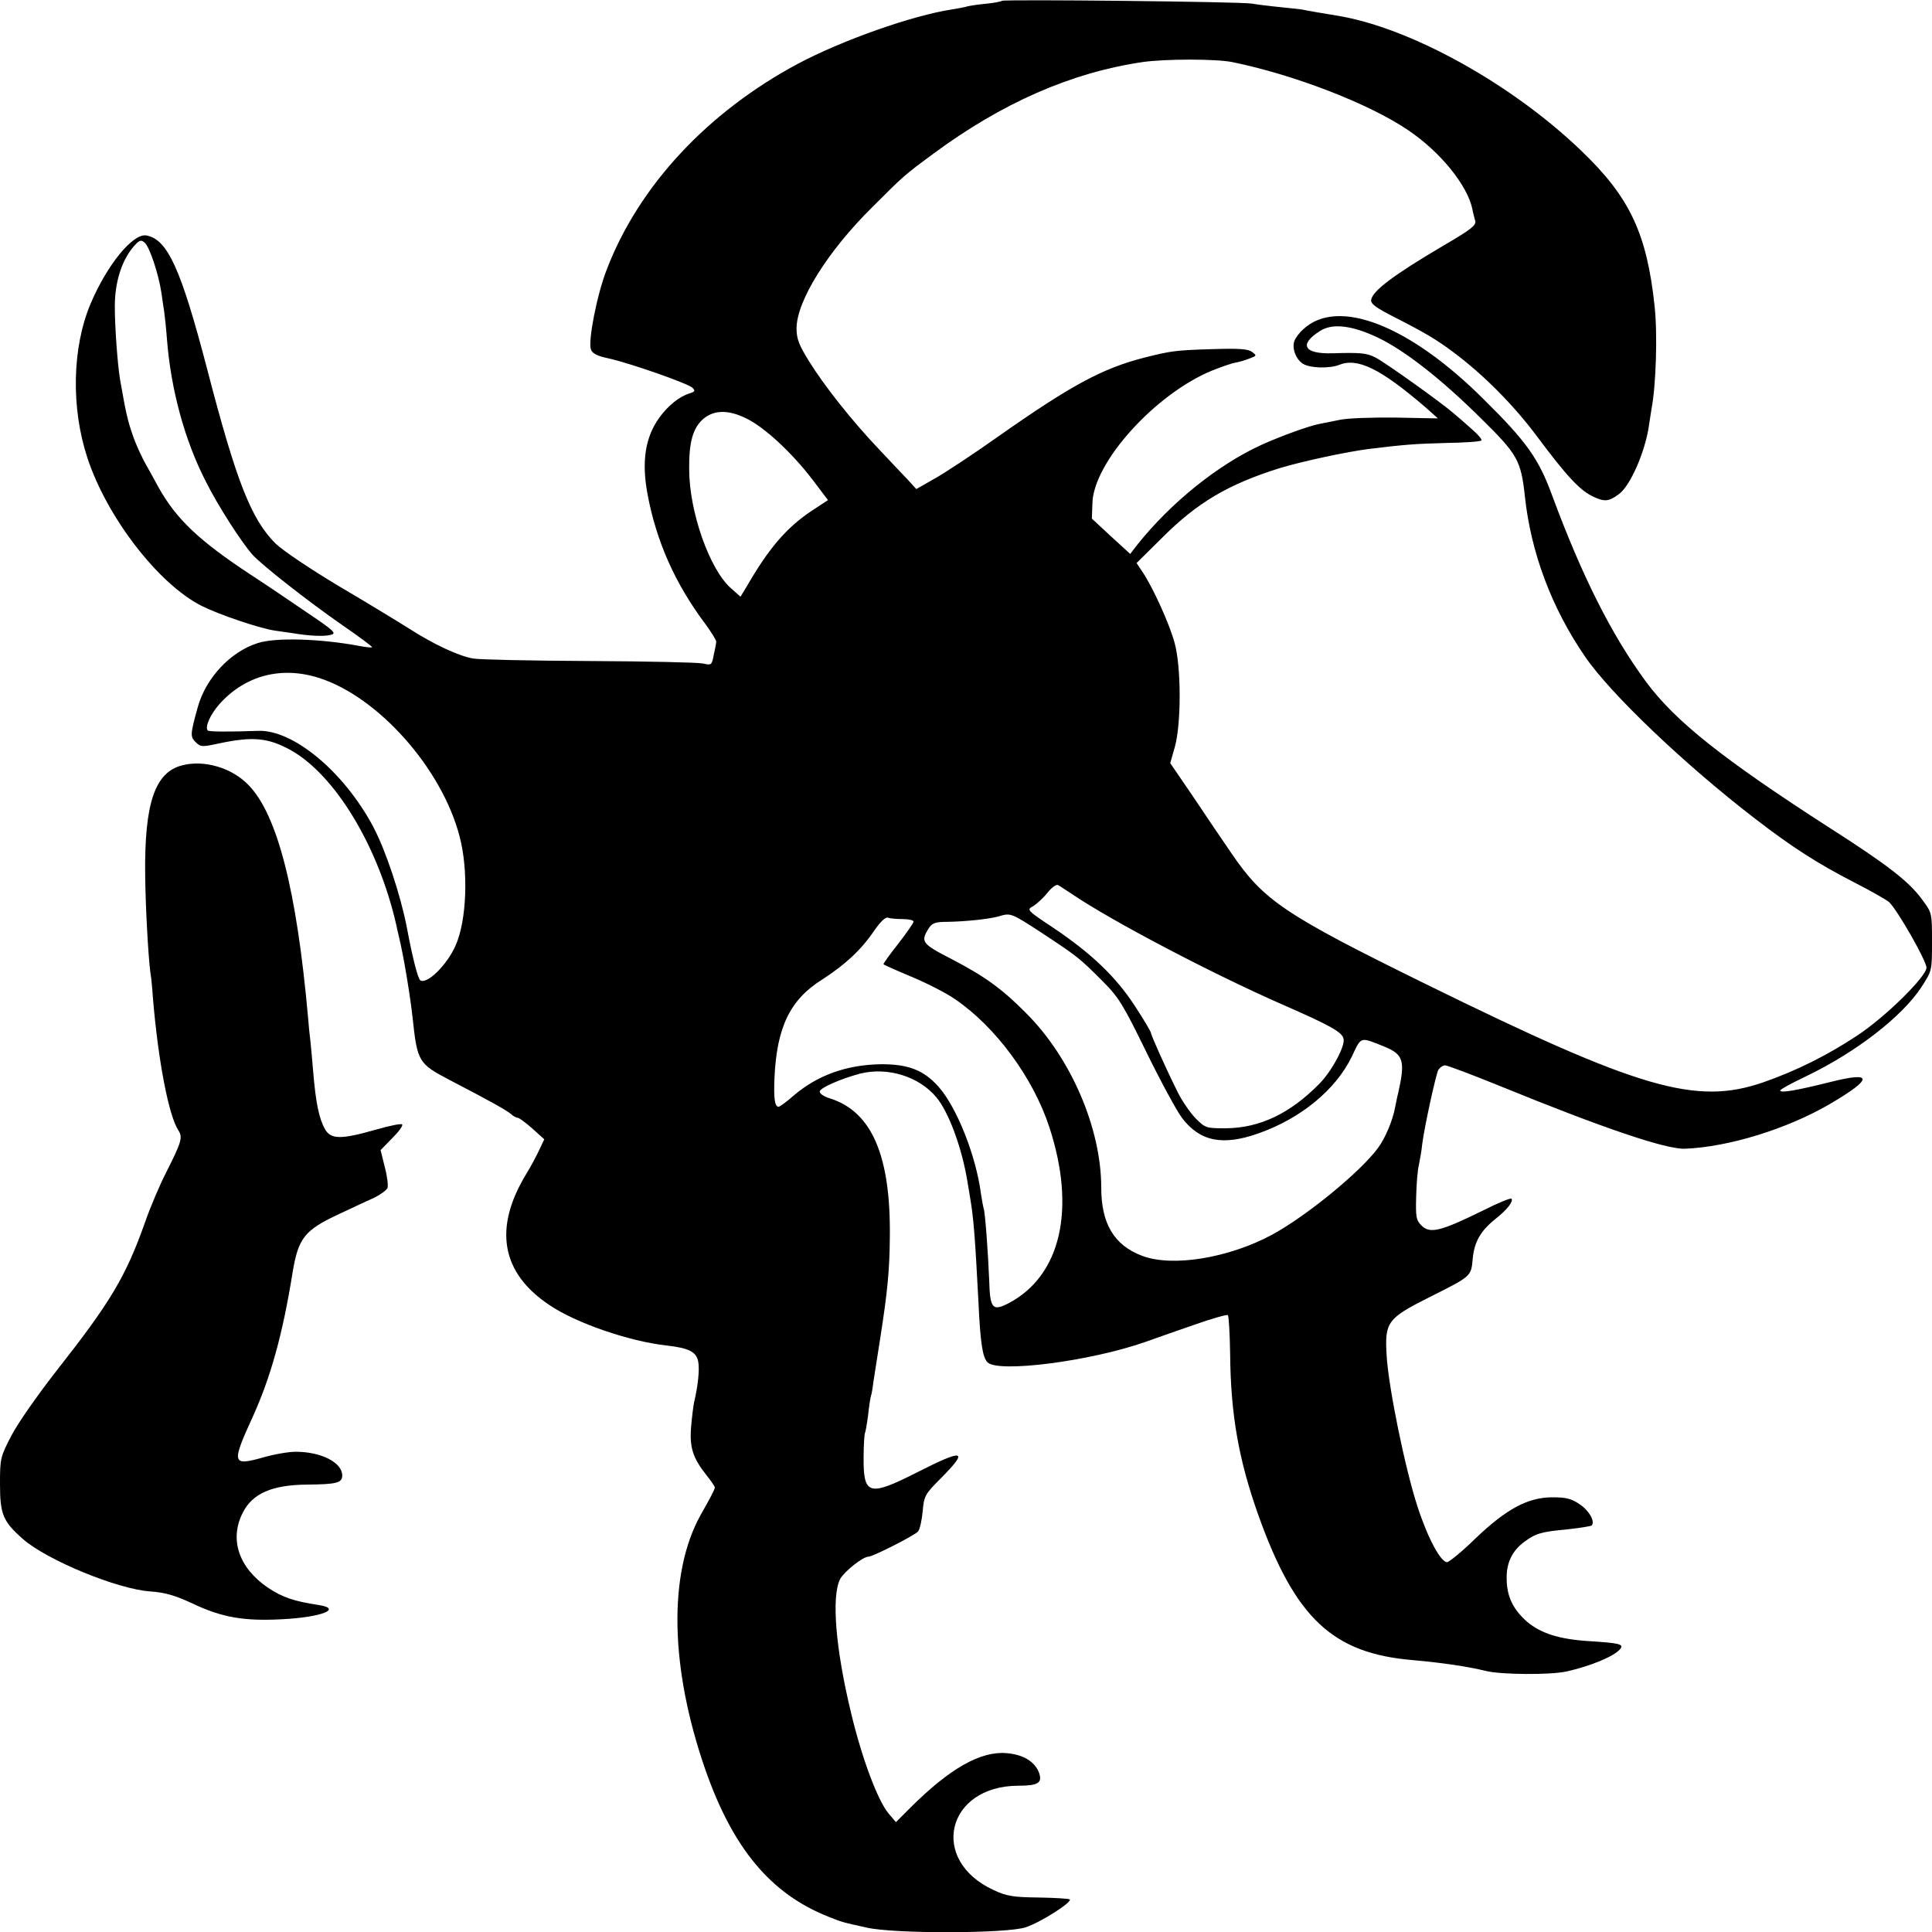
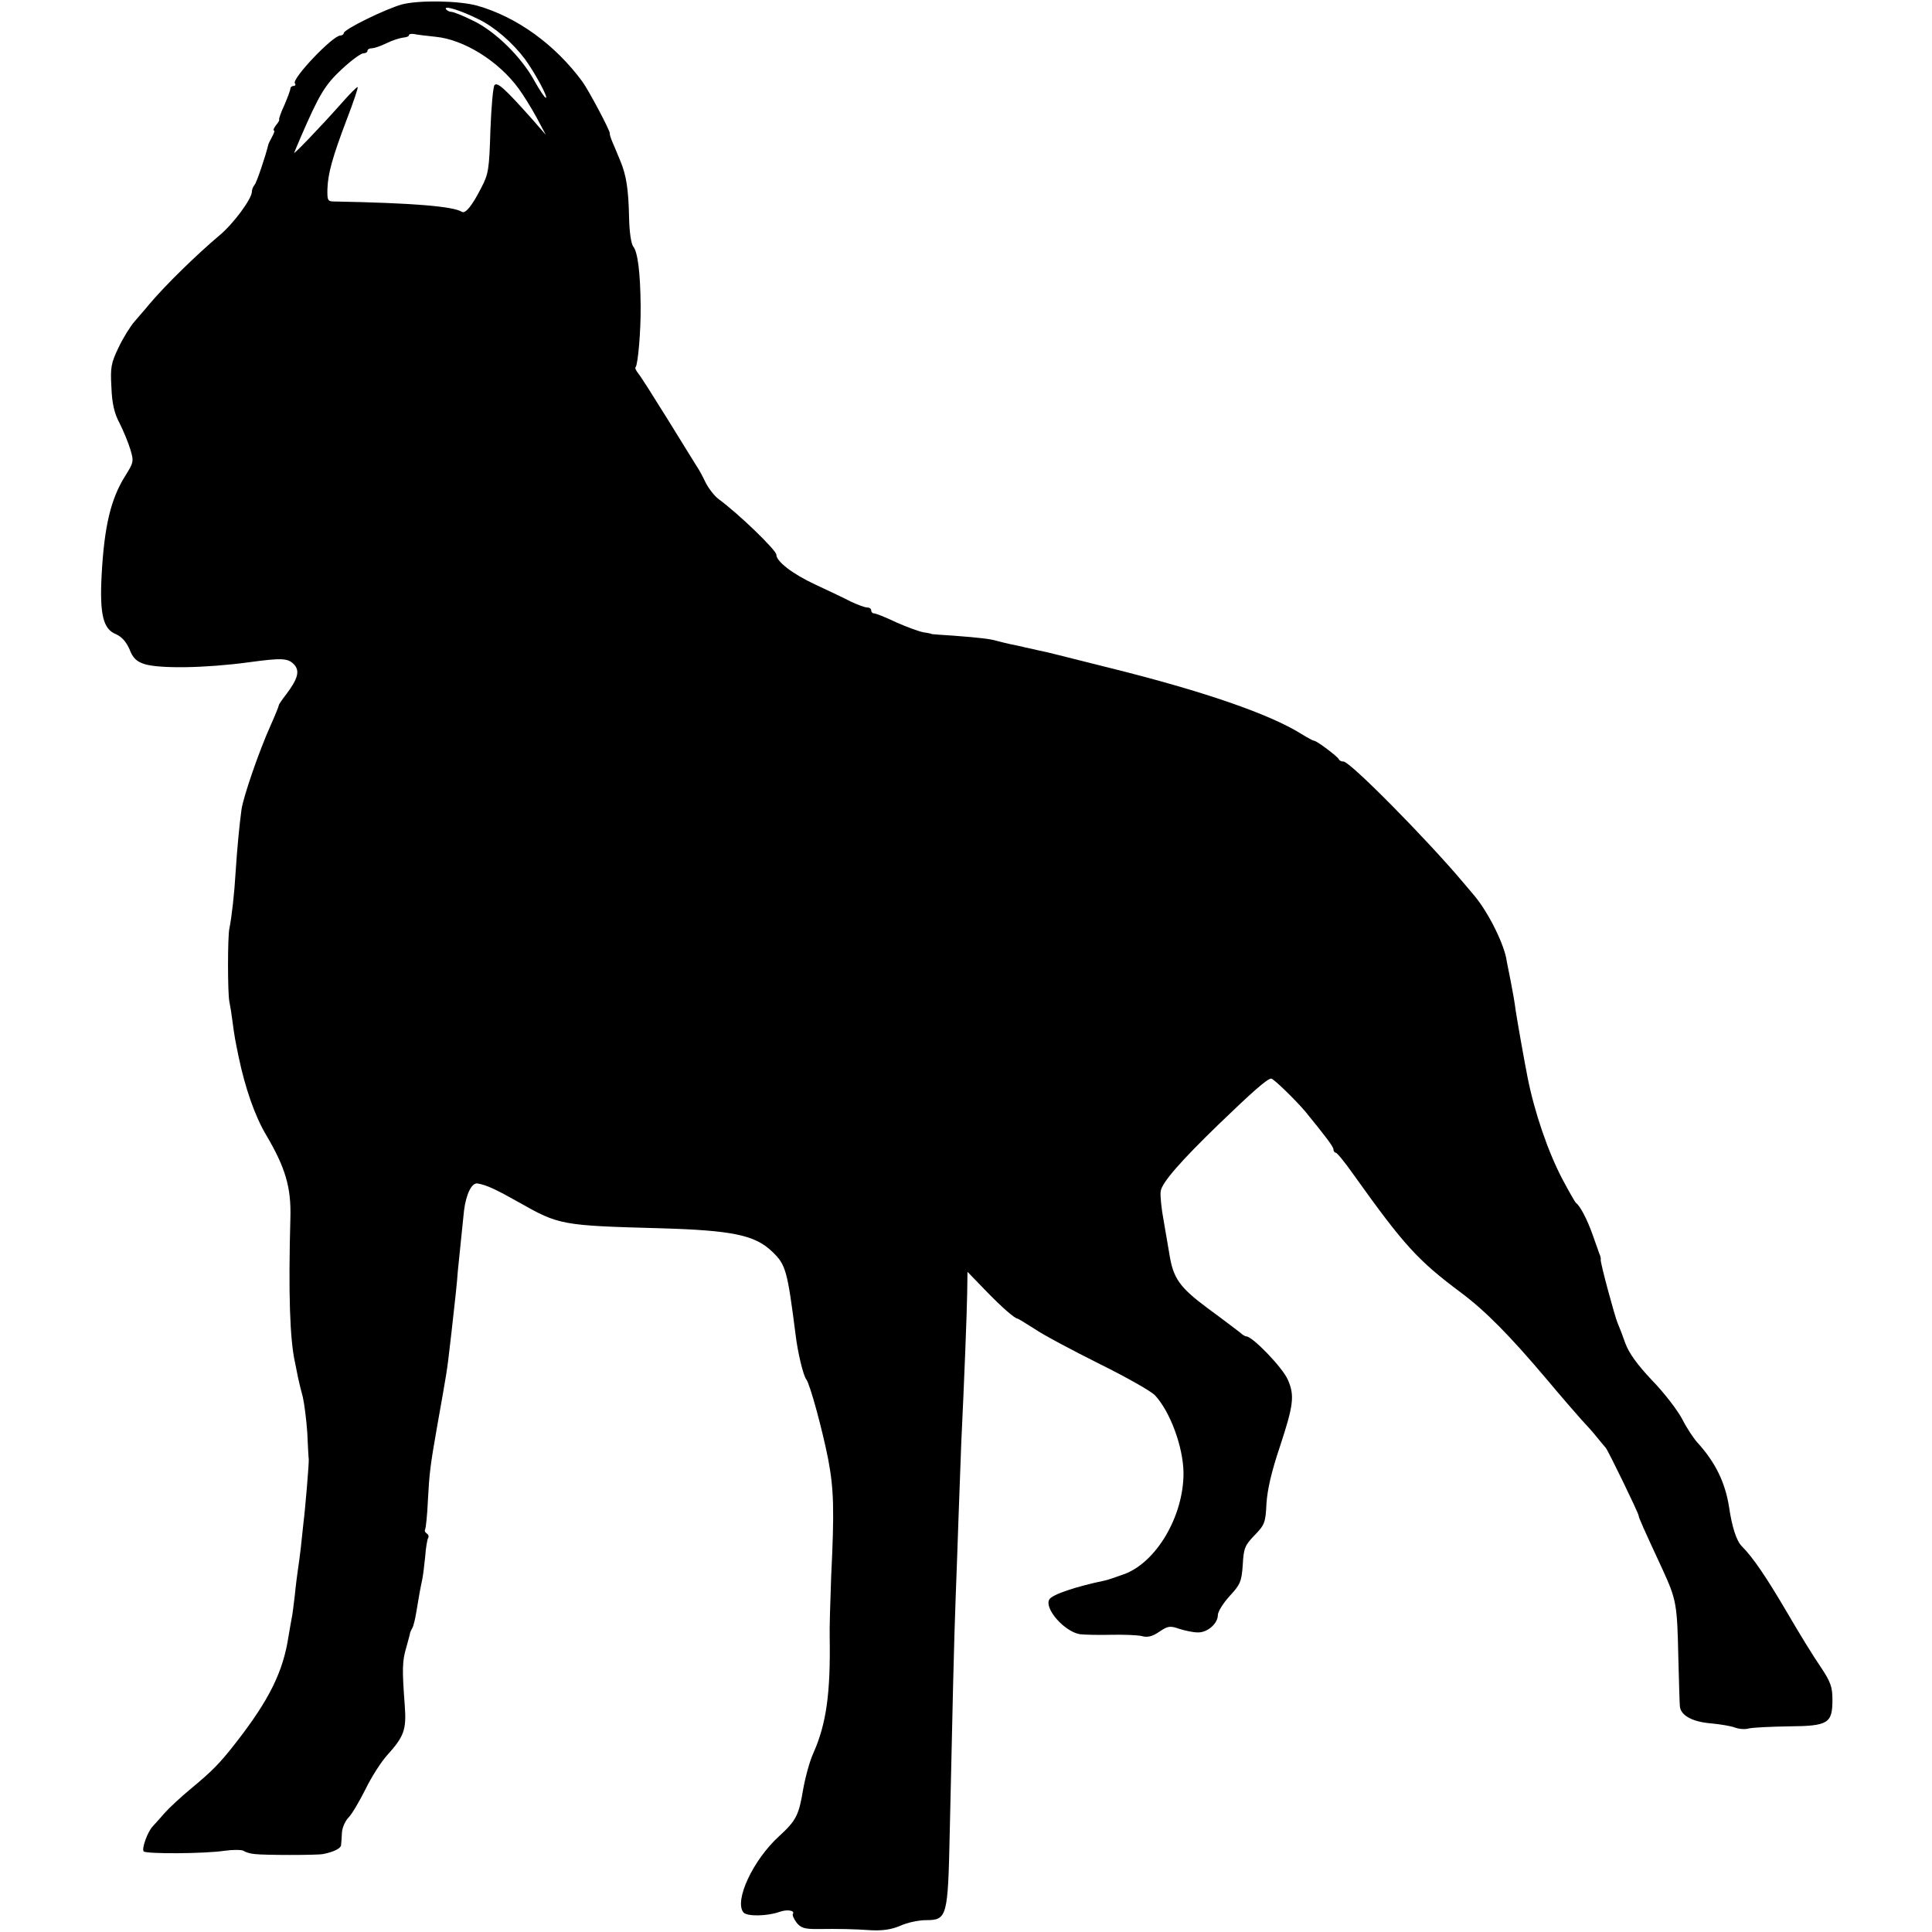
- <svg xmlns="http://www.w3.org/2000/svg" version="1.0" width="700pt" height="700pt" viewBox="0 0 700 700" preserveAspectRatio="xMidYMid meet">
-   <g transform="translate(0,700) scale(0.1,-0.1)" fill="#000000" stroke="none">
-     <path d="M3630 6997 c-3 -3 -31 -8 -62 -11 -31 -3 -63 -8 -70 -11 -7 -2 -29 -6 -48 -9 -145 -22 -399 -112 -559 -197 -327 -175 -576 -442 -692 -744 -36 -91 -69 -261 -58 -291 5 -15 23 -24 66 -33 79 -18 285 -90 302 -106 11 -11 9 -14 -10 -20 -38 -12 -78 -44 -110 -88 -51 -71 -65 -158 -43 -277 32 -171 99 -323 209 -470 22 -30 40 -59 40 -65 0 -5 -4 -27 -9 -48 -7 -37 -8 -38 -39 -31 -18 4 -203 8 -412 9 -209 1 -398 5 -420 9 -51 8 -145 52 -232 108 -38 24 -151 93 -253 153 -107 64 -205 130 -232 156 -88 88 -142 225 -248 634 -95 363 -143 468 -220 482 -49 8 -143 -108 -202 -248 -67 -159 -71 -378 -11 -559 71 -215 257 -456 413 -535 64 -32 211 -82 267 -90 15 -2 44 -6 63 -9 59 -10 114 -13 139 -6 22 5 11 15 -90 83 -63 43 -153 104 -201 135 -187 123 -270 202 -334 317 -6 11 -25 46 -43 78 -18 31 -41 82 -51 113 -17 49 -24 78 -45 199 -9 54 -19 189 -19 265 0 86 24 163 65 213 23 27 29 30 43 18 18 -15 51 -115 61 -183 3 -23 8 -54 10 -68 2 -14 7 -59 10 -100 14 -180 64 -366 141 -515 45 -90 128 -218 168 -264 33 -37 201 -169 325 -255 62 -43 111 -79 109 -81 -2 -2 -23 0 -48 5 -140 26 -302 31 -366 10 -99 -31 -189 -127 -218 -234 -27 -98 -27 -105 -7 -125 18 -18 23 -18 87 -4 120 25 174 20 254 -23 163 -89 321 -350 386 -636 2 -10 6 -28 9 -40 18 -74 41 -215 50 -296 17 -159 21 -166 136 -226 150 -78 203 -108 220 -122 8 -8 20 -14 25 -14 5 0 29 -18 53 -39 l43 -39 -18 -38 c-10 -22 -31 -61 -47 -87 -120 -197 -91 -359 83 -475 97 -66 290 -132 425 -147 81 -9 109 -23 115 -60 5 -28 -1 -86 -15 -145 -3 -14 -8 -54 -11 -90 -6 -74 6 -112 55 -174 17 -21 31 -42 31 -45 0 -7 -14 -34 -52 -101 -117 -211 -111 -551 17 -920 100 -287 237 -451 445 -534 50 -20 49 -20 140 -40 98 -23 508 -22 576 1 53 17 169 91 160 101 -4 3 -55 6 -114 7 -92 1 -115 5 -162 27 -235 108 -171 377 89 378 72 0 88 10 76 46 -15 41 -57 67 -118 72 -94 8 -205 -55 -347 -196 l-54 -54 -27 32 c-39 47 -96 199 -135 362 -57 235 -72 424 -40 487 15 27 82 81 103 81 16 0 169 78 179 91 7 8 14 41 17 73 5 56 8 62 66 120 103 104 84 108 -89 20 -172 -87 -192 -81 -191 56 0 45 3 85 5 88 2 4 7 32 11 62 3 30 8 62 10 70 3 8 7 31 9 50 3 19 14 91 25 160 26 166 34 245 35 365 4 297 -65 457 -216 505 -21 6 -38 17 -38 25 0 13 75 46 146 65 100 25 213 -10 276 -85 45 -53 93 -183 113 -305 3 -19 8 -46 10 -60 13 -76 18 -146 30 -375 7 -152 15 -203 33 -221 39 -39 373 4 572 74 30 11 108 38 174 61 65 23 121 39 125 36 3 -4 7 -67 8 -140 2 -221 31 -384 102 -584 134 -375 270 -502 561 -526 110 -10 197 -23 263 -39 55 -14 236 -15 293 -2 86 19 173 55 194 81 15 18 -2 22 -115 29 -106 7 -172 28 -222 70 -50 44 -73 90 -74 153 -2 59 19 103 63 136 42 31 60 37 158 46 45 5 83 11 87 14 13 14 -9 54 -44 77 -29 20 -49 25 -98 25 -89 0 -167 -42 -279 -149 -49 -48 -96 -86 -103 -86 -23 0 -70 87 -107 201 -45 137 -106 436 -112 549 -7 119 2 133 153 209 156 78 153 76 159 141 6 62 29 101 84 145 41 32 65 64 56 72 -3 3 -50 -16 -103 -43 -155 -76 -192 -85 -223 -54 -19 19 -21 31 -19 103 1 45 5 97 10 117 4 19 10 53 12 75 9 68 49 249 58 268 6 9 16 17 25 17 8 0 98 -34 199 -75 377 -154 603 -230 670 -227 158 6 371 72 525 162 157 92 158 119 3 80 -128 -32 -183 -41 -183 -31 0 4 42 27 93 51 183 88 349 217 419 324 38 59 38 59 38 164 0 104 0 105 -36 153 -47 65 -126 126 -334 259 -387 249 -562 388 -667 531 -125 170 -231 382 -339 673 -49 134 -92 195 -249 350 -270 269 -529 369 -653 253 -14 -12 -28 -31 -32 -42 -10 -26 5 -67 31 -83 25 -16 95 -18 131 -4 67 27 150 -14 312 -153 l46 -41 -152 3 c-84 1 -175 -2 -203 -8 -27 -6 -61 -12 -75 -15 -40 -8 -139 -44 -210 -76 -159 -73 -328 -210 -448 -360 l-27 -35 -70 64 -69 64 2 55 c3 149 229 398 435 482 33 13 70 26 83 28 13 2 36 9 51 15 27 10 27 11 9 24 -14 11 -48 13 -145 10 -131 -4 -147 -6 -246 -31 -151 -39 -263 -99 -529 -286 -93 -66 -198 -135 -233 -154 l-63 -36 -31 34 c-17 18 -64 67 -104 110 -98 103 -197 228 -253 318 -38 61 -46 83 -46 121 1 99 112 278 275 439 114 114 115 115 222 194 248 183 498 293 756 331 84 12 266 12 326 0 225 -46 496 -151 636 -246 118 -79 217 -202 234 -288 2 -12 7 -31 10 -41 5 -16 -16 -32 -117 -91 -178 -105 -254 -162 -260 -195 -2 -15 16 -28 82 -62 114 -58 156 -83 217 -129 110 -82 219 -193 301 -303 109 -146 157 -198 206 -220 40 -19 56 -17 92 10 41 30 94 152 108 245 3 22 8 51 10 65 16 84 22 268 11 370 -28 264 -90 396 -267 565 -253 243 -624 448 -888 489 -31 5 -113 19 -120 21 -3 1 -39 5 -80 9 -41 4 -88 10 -105 13 -39 7 -898 16 -905 10z m1364 -1221 c97 -47 228 -149 374 -294 130 -128 143 -150 157 -281 22 -204 97 -404 218 -580 92 -135 363 -393 617 -588 135 -104 226 -162 358 -230 59 -30 115 -62 126 -71 29 -26 136 -213 136 -238 0 -32 -149 -179 -251 -246 -107 -71 -219 -127 -339 -169 -245 -85 -448 -26 -1225 356 -513 252 -587 303 -703 473 -33 48 -96 141 -140 207 l-82 120 17 60 c23 84 23 288 -1 375 -18 68 -79 202 -116 257 l-22 33 89 88 c130 131 242 197 430 256 79 24 245 60 328 70 124 15 160 18 273 21 67 1 126 5 129 9 4 3 -11 21 -33 40 -21 19 -52 46 -69 60 -45 39 -248 184 -282 201 -31 16 -54 18 -156 15 -103 -3 -122 32 -44 81 45 29 117 20 211 -25z m-2290 -292 c66 -32 165 -124 240 -222 l56 -74 -58 -38 c-93 -62 -156 -136 -236 -274 l-23 -38 -35 31 c-77 68 -151 277 -151 431 -1 100 14 150 52 183 39 32 90 33 155 1z m-1549 -940 c215 -68 446 -328 510 -574 33 -124 26 -305 -14 -395 -31 -71 -103 -142 -128 -127 -9 6 -28 80 -49 192 -23 118 -76 278 -122 365 -106 199 -290 352 -417 347 -109 -4 -177 -3 -182 1 -12 12 9 59 43 97 93 103 223 137 359 94z m2730 -784 c143 -97 505 -287 760 -399 174 -76 219 -101 223 -125 6 -27 -43 -117 -87 -162 -107 -109 -217 -161 -340 -162 -72 0 -74 1 -110 37 -20 21 -48 62 -63 92 -44 88 -98 209 -98 217 0 4 -26 48 -58 97 -69 106 -157 190 -295 283 -95 63 -98 66 -75 78 12 7 36 28 52 48 16 20 33 33 40 29 6 -3 29 -19 51 -33z m-112 -139 c132 -87 138 -92 220 -174 61 -61 76 -86 161 -260 52 -106 110 -213 129 -238 65 -85 147 -101 275 -56 155 54 282 159 340 279 35 74 28 72 120 35 67 -28 74 -51 48 -167 -4 -14 -8 -37 -11 -51 -9 -49 -36 -113 -62 -148 -63 -86 -258 -246 -383 -314 -157 -85 -362 -119 -472 -77 -101 38 -148 116 -148 247 0 215 -110 471 -273 633 -87 88 -150 133 -269 195 -109 56 -114 63 -82 113 12 18 24 22 67 22 64 1 152 10 186 20 43 13 45 12 154 -59z m-502 49 c21 0 39 -4 39 -9 0 -5 -25 -41 -56 -81 -31 -39 -55 -73 -53 -74 2 -2 49 -23 104 -46 55 -23 125 -59 155 -80 147 -100 283 -284 342 -464 97 -296 42 -537 -146 -637 -60 -31 -69 -22 -72 83 -4 100 -15 251 -20 259 -1 3 -6 28 -10 55 -18 137 -87 311 -153 386 -54 61 -111 83 -211 82 -123 -2 -229 -40 -315 -114 -25 -22 -50 -40 -54 -40 -14 0 -18 30 -15 103 8 184 56 285 173 358 82 53 140 106 187 175 24 35 43 53 52 49 7 -3 31 -5 53 -5z" />
-     <path d="M660 4227 c-99 -25 -137 -138 -134 -397 1 -112 11 -295 19 -355 3 -16 7 -57 9 -90 19 -228 57 -426 92 -480 17 -26 12 -42 -45 -155 -21 -41 -56 -122 -76 -180 -70 -197 -125 -288 -319 -535 -69 -88 -143 -194 -165 -237 -40 -77 -41 -83 -41 -175 0 -110 11 -136 84 -200 87 -76 342 -181 460 -189 55 -4 89 -14 154 -44 105 -50 185 -64 321 -57 145 7 225 38 134 52 -87 13 -131 28 -183 63 -105 72 -140 175 -90 272 35 69 106 100 232 101 107 1 128 6 128 33 0 47 -76 86 -169 86 -25 0 -78 -9 -119 -21 -111 -31 -114 -22 -37 146 65 143 109 299 145 524 21 126 43 154 170 213 47 22 104 49 127 59 22 11 44 27 47 35 3 9 -1 43 -10 76 l-15 61 42 43 c24 24 40 46 36 50 -3 4 -48 -5 -99 -20 -123 -35 -159 -34 -180 2 -22 38 -34 98 -43 206 -3 39 -8 89 -10 111 -3 22 -7 63 -9 90 -41 459 -111 733 -215 840 -60 63 -161 93 -241 72z" />
+ <svg xmlns="http://www.w3.org/2000/svg" version="1.0" width="652pt" height="652pt" viewBox="0 0 652 652" preserveAspectRatio="xMidYMid meet">
+   <g transform="translate(0,652) scale(0.1,-0.1)" fill="#000000" stroke="none">
+     <path d="M1356 6505 c-56 -16 -196 -84 -196 -97 0 -4 -6 -8 -12 -8 -26 -1 -163 -145 -153 -161 4 -5 1 -9 -4 -9 -6 0 -11 -4 -11 -9 0 -5 -9 -29 -20 -55 -12 -25 -19 -47 -18 -49 2 -2 -3 -11 -11 -20 -7 -10 -10 -17 -7 -17 4 0 1 -10 -6 -22 -7 -13 -13 -25 -13 -28 -8 -34 -39 -127 -46 -134 -5 -6 -9 -16 -9 -23 0 -24 -63 -109 -109 -147 -78 -66 -183 -168 -240 -236 -11 -14 -33 -38 -47 -55 -14 -16 -39 -56 -54 -88 -25 -52 -28 -67 -24 -134 2 -55 10 -89 28 -122 13 -26 29 -65 36 -88 12 -40 11 -44 -18 -90 -48 -77 -70 -168 -79 -333 -7 -133 5 -183 48 -200 20 -9 35 -26 46 -51 11 -29 23 -41 50 -50 51 -16 205 -14 353 6 110 15 131 14 151 -6 22 -22 15 -49 -25 -102 -14 -18 -25 -34 -25 -37 0 -3 -13 -35 -29 -71 -37 -82 -91 -238 -97 -281 -7 -50 -15 -135 -20 -213 -4 -70 -13 -150 -21 -189 -6 -29 -6 -215 0 -246 3 -14 8 -45 11 -70 6 -46 9 -62 20 -115 22 -106 55 -201 93 -265 65 -110 85 -177 82 -280 -7 -255 -2 -411 16 -490 3 -14 7 -36 10 -50 3 -14 10 -43 16 -65 5 -22 12 -76 15 -120 2 -44 4 -84 5 -90 1 -13 -12 -169 -18 -215 -2 -19 -6 -57 -9 -85 -3 -27 -8 -61 -10 -75 -2 -14 -7 -51 -10 -83 -4 -32 -8 -68 -11 -80 -2 -12 -7 -38 -10 -57 -18 -121 -65 -216 -177 -360 -57 -73 -80 -96 -157 -160 -30 -25 -68 -60 -85 -79 -16 -19 -35 -39 -40 -45 -17 -18 -38 -76 -30 -84 9 -9 205 -8 272 2 28 4 58 4 65 0 7 -5 24 -10 38 -11 32 -4 210 -4 230 0 36 7 60 19 61 30 1 7 2 26 3 43 1 16 11 39 22 50 11 11 36 53 57 95 20 41 53 93 73 115 58 64 66 87 60 168 -9 120 -9 149 5 196 7 25 13 47 13 50 1 3 4 10 7 15 4 6 10 30 14 55 9 55 13 77 20 110 3 14 7 49 10 78 2 29 7 57 10 62 3 5 1 11 -5 15 -6 4 -8 10 -5 14 2 5 7 48 9 97 5 93 8 118 31 249 8 44 17 95 20 113 3 17 8 47 11 65 5 32 7 48 18 144 13 116 18 160 21 203 6 57 14 140 21 205 7 55 26 95 46 91 30 -5 62 -20 140 -64 134 -76 143 -78 473 -87 247 -7 323 -23 381 -79 46 -44 51 -62 79 -281 7 -59 26 -138 36 -150 13 -17 55 -173 74 -270 19 -101 21 -170 10 -395 -3 -85 -6 -177 -5 -205 3 -188 -11 -292 -55 -391 -13 -28 -28 -85 -35 -125 -14 -84 -23 -103 -81 -156 -88 -80 -152 -218 -120 -257 12 -14 80 -13 122 2 25 9 52 5 45 -7 -3 -3 3 -17 12 -29 14 -18 27 -22 67 -22 79 1 126 0 184 -4 38 -2 69 2 99 15 24 11 63 19 87 19 71 0 74 11 80 290 9 411 15 670 20 795 3 72 7 198 10 280 3 83 7 193 9 245 10 208 19 439 20 506 l1 72 60 -62 c56 -58 100 -96 109 -96 2 0 28 -16 58 -35 29 -20 127 -72 217 -117 91 -45 176 -93 189 -107 51 -55 95 -174 96 -261 1 -146 -92 -304 -202 -343 -28 -10 -57 -20 -64 -21 -96 -20 -178 -47 -187 -64 -17 -31 51 -108 103 -117 17 -2 65 -3 106 -2 41 1 87 -1 102 -4 20 -6 36 -2 60 14 29 20 37 21 68 10 19 -6 47 -12 62 -12 33 -1 68 30 68 59 0 11 18 40 40 64 36 39 40 49 44 105 3 56 7 66 40 100 34 35 37 43 40 107 3 47 17 108 45 191 46 140 51 173 27 227 -17 40 -119 146 -140 146 -4 0 -14 6 -21 13 -8 6 -56 43 -108 81 -97 72 -118 102 -131 186 -3 19 -12 69 -19 111 -8 42 -12 86 -10 99 4 29 68 102 195 225 115 111 165 155 178 155 8 0 81 -71 115 -111 71 -87 95 -119 95 -128 0 -6 4 -11 8 -11 4 0 32 -34 62 -77 168 -235 214 -286 360 -395 83 -62 164 -144 290 -293 46 -55 99 -116 116 -135 18 -19 42 -46 53 -60 11 -14 25 -30 30 -36 9 -11 111 -221 111 -229 0 -6 15 -40 80 -180 48 -105 50 -118 54 -301 2 -76 4 -149 5 -161 2 -32 42 -54 106 -59 31 -3 67 -9 80 -14 13 -5 34 -7 47 -3 13 3 73 6 134 7 134 1 148 10 148 90 0 43 -6 60 -40 111 -23 33 -74 116 -114 185 -70 119 -114 184 -152 222 -18 18 -33 65 -43 133 -13 82 -46 150 -106 216 -13 14 -37 50 -52 80 -16 30 -61 89 -102 131 -50 53 -78 92 -90 125 -9 26 -21 57 -26 68 -10 24 -59 205 -57 214 1 3 -1 13 -5 21 -3 8 -13 38 -23 65 -17 48 -41 95 -55 105 -4 3 -24 39 -46 80 -49 93 -95 228 -118 345 -12 61 -34 186 -40 225 -3 25 -11 70 -17 100 -6 30 -12 60 -13 65 -6 53 -61 165 -110 223 -11 13 -28 33 -38 45 -125 148 -381 407 -403 407 -7 0 -14 3 -16 8 -4 9 -74 62 -83 62 -3 0 -22 10 -43 23 -107 67 -329 144 -647 223 -195 49 -210 53 -240 59 -11 3 -31 7 -45 10 -14 4 -36 8 -50 11 -14 3 -34 8 -45 11 -24 7 -58 11 -150 18 -38 2 -70 5 -70 5 0 1 -13 4 -28 6 -16 3 -57 18 -93 34 -35 17 -69 30 -74 30 -6 0 -10 5 -10 10 0 6 -6 10 -14 10 -8 0 -31 9 -53 19 -21 11 -76 37 -123 59 -75 35 -130 77 -130 100 0 15 -126 137 -194 187 -15 11 -34 36 -44 55 -9 19 -23 46 -33 60 -9 14 -53 86 -99 160 -46 74 -89 142 -97 151 -7 9 -11 18 -8 20 8 9 18 123 17 207 -1 113 -10 182 -25 200 -7 9 -13 49 -14 96 -2 97 -9 144 -30 194 -8 20 -20 48 -26 62 -6 14 -10 27 -9 30 1 9 -71 145 -93 175 -92 125 -221 218 -355 256 -63 17 -196 19 -254 4z m259 -50 c54 -26 115 -79 157 -135 34 -47 79 -130 70 -130 -4 0 -21 26 -39 58 -43 79 -131 166 -206 202 -34 17 -67 30 -74 30 -6 0 -14 4 -18 9 -8 14 50 -4 110 -34z m-146 -59 c96 -9 214 -82 282 -176 14 -19 41 -62 59 -95 l32 -60 -48 55 c-92 103 -115 123 -125 113 -5 -5 -11 -74 -14 -152 -4 -131 -6 -148 -31 -195 -30 -59 -53 -88 -65 -81 -30 19 -168 30 -430 35 -23 0 -25 3 -24 43 2 52 16 104 66 236 22 57 38 105 36 107 -2 2 -26 -22 -54 -54 -72 -81 -166 -179 -160 -167 2 6 12 28 21 50 63 146 83 179 139 231 32 30 65 54 73 54 8 0 14 4 14 8 0 5 6 9 14 9 8 0 30 7 50 17 20 10 46 18 56 19 11 1 20 4 20 8 0 4 8 6 18 4 9 -2 41 -6 71 -9z" />
  </g>
</svg>
